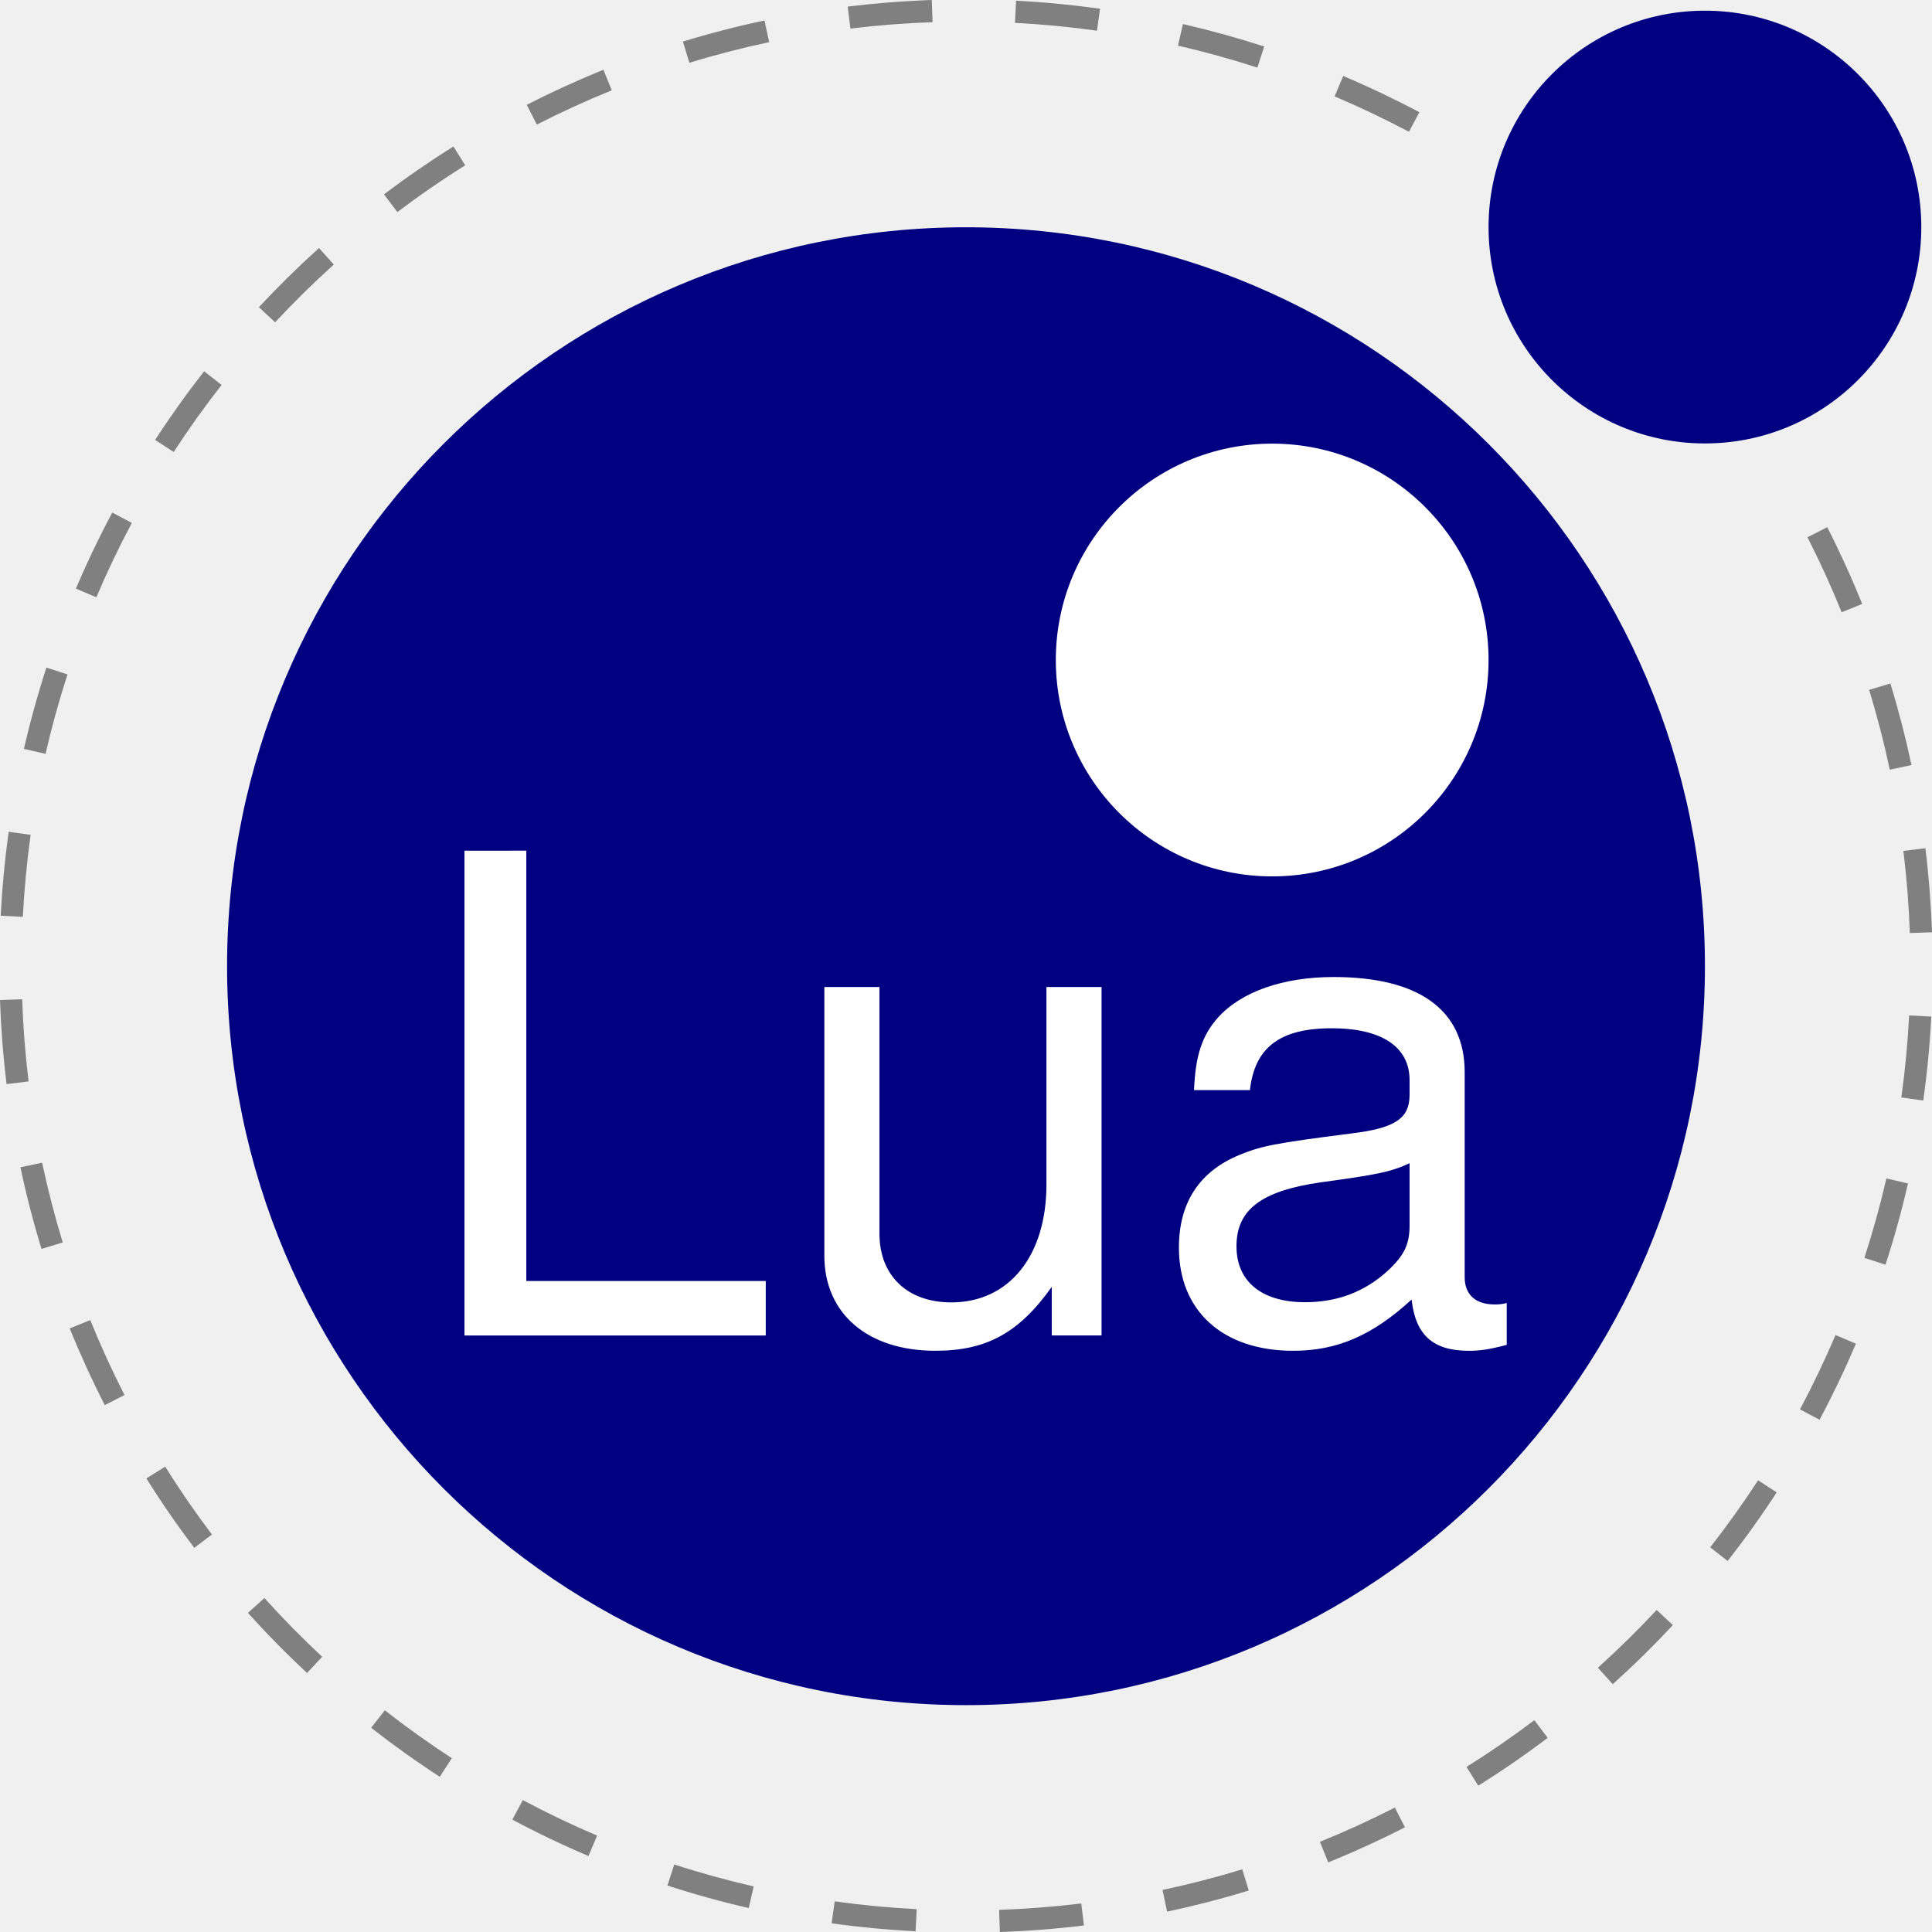
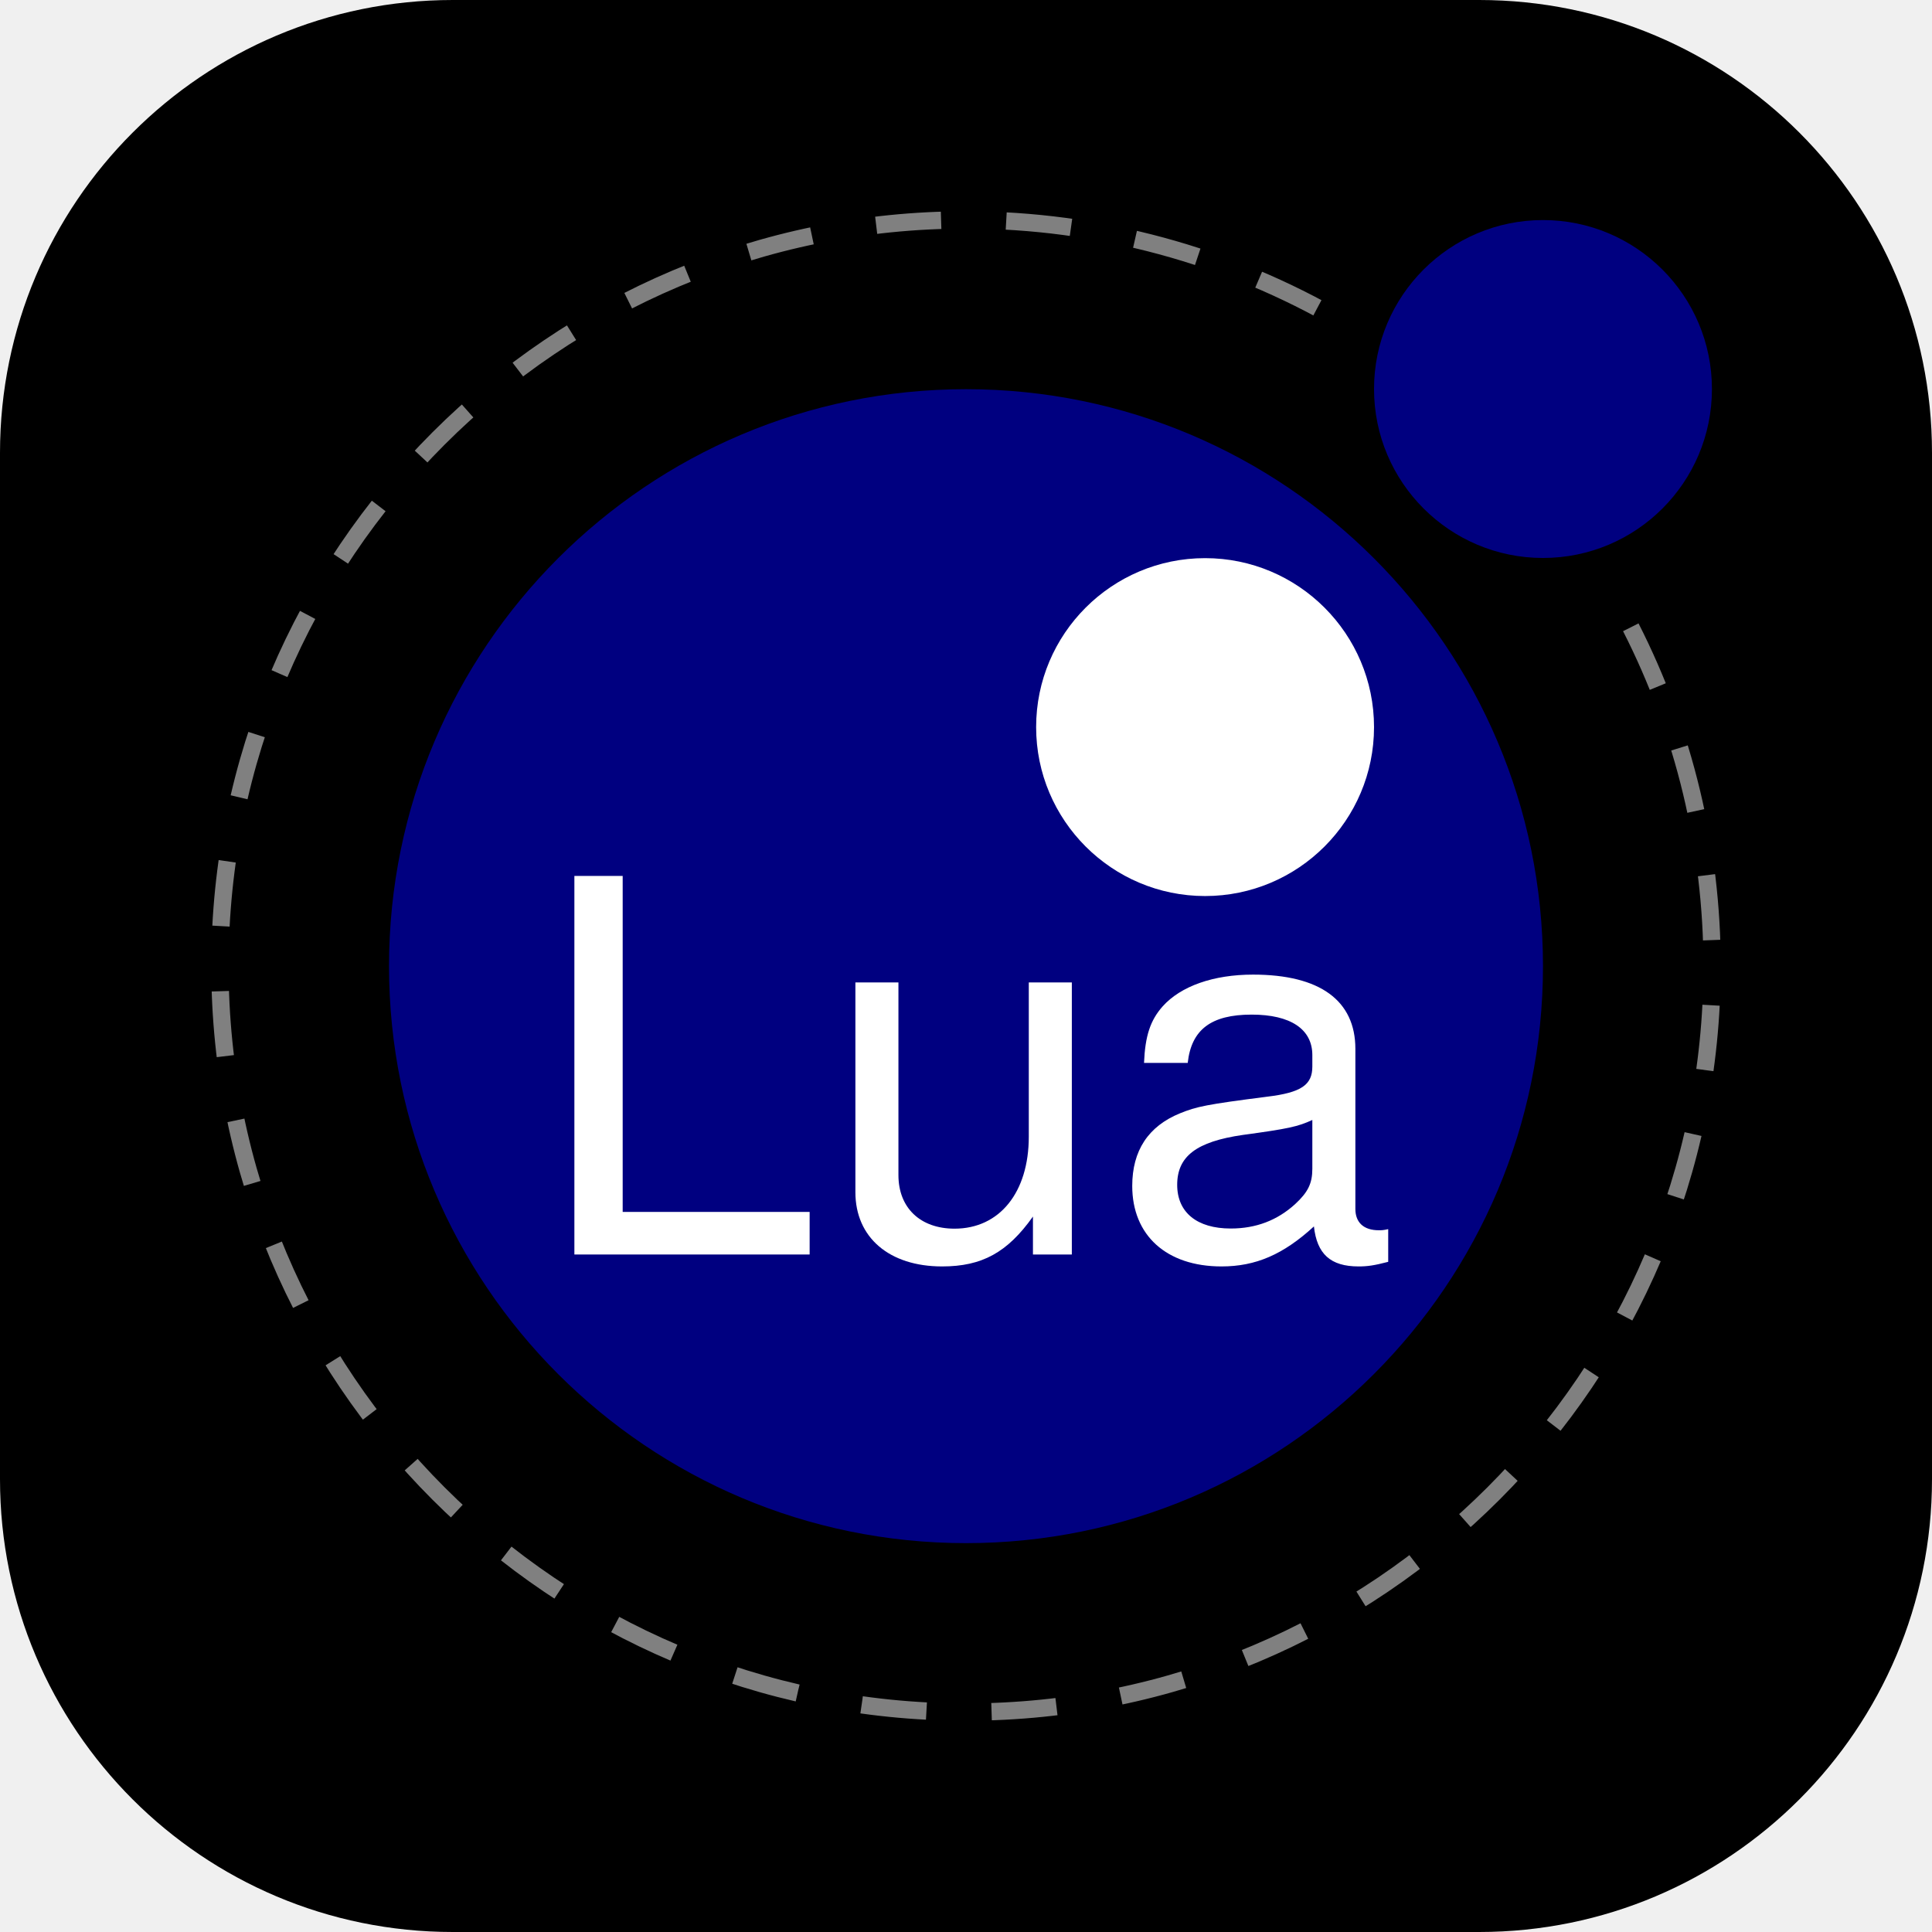
- <svg xmlns="http://www.w3.org/2000/svg" viewBox="0 0 128 128">
-   <path fill="#000080" d="M112.956.708c-7.912 0-14.335 6.424-14.335 14.336s6.424 14.335 14.335 14.335 14.335-6.41 14.335-14.335c0-7.912-6.424-14.336-14.335-14.336zM64 15.058c-27.02 0-48.956 21.935-48.956 48.955S36.979 112.97 64 112.97c27.02 0 48.956-21.935 48.956-48.956 0-27.02-21.936-48.956-48.956-48.956z" />
-   <path fill="#fff" d="M84.285 29.392c-7.91 0-14.335 6.424-14.335 14.335s6.424 14.336 14.335 14.336 14.336-6.424 14.336-14.336-6.424-14.335-14.335-14.335zM30.773 56.36v32.119h19.961v-3.611H34.87V56.359Zm57.584 8.37c-3.354 0-6.126.975-7.668 2.692-1.055 1.19-1.488 2.516-1.582 4.801h3.705c.311-2.826 1.988-4.098 5.423-4.098 3.3 0 5.153 1.231 5.153 3.435v.974c0 1.542-.92 2.205-3.827 2.556-5.193.663-5.991.839-7.398 1.407-2.69 1.095-4.057 3.164-4.057 6.166 0 4.193 2.908 6.83 7.574 6.83 2.907 0 5.247-1.014 7.843-3.395.257 2.34 1.407 3.395 3.787 3.395.757 0 1.325-.081 2.515-.392v-2.773a2.917 2.917 0 0 1-.798.095c-1.284 0-1.988-.663-1.988-1.812V71.032c0-4.098-3.002-6.302-8.682-6.302zm-33.742.664V83.19c0 3.84 2.867 6.302 7.357 6.302 3.395 0 5.545-1.19 7.709-4.233v3.219h3.3V65.393h-3.652v13.09c0 4.72-2.475 7.804-6.302 7.804-2.907 0-4.76-1.772-4.76-4.544v-16.35Zm38.773 11.67v4.139c0 1.244-.365 1.988-1.46 3.002-1.502 1.366-3.3 2.07-5.464 2.07-2.867 0-4.544-1.367-4.544-3.706 0-2.42 1.636-3.665 5.558-4.233 3.881-.528 4.68-.703 5.91-1.271z" />
-   <path fill="#808080" d="M61.733 0a64.06 64.06 0 0 0-5.57.436l.179 1.458a62.596 62.596 0 0 1 5.442-.426zm5.585.046-.075 1.468a62.432 62.432 0 0 1 5.433.52L72.88.578a63.91 63.91 0 0 0-5.561-.532Zm-16.665 1.31a63.301 63.301 0 0 0-5.409 1.398l.43 1.405a61.835 61.835 0 0 1 5.284-1.367Zm27.72.237-.33 1.431a62.536 62.536 0 0 1 5.262 1.455l.452-1.397a63.998 63.998 0 0 0-5.384-1.489ZM39.98 4.623a63.447 63.447 0 0 0-5.081 2.323l.668 1.308a61.98 61.98 0 0 1 4.964-2.27zm49.012.41-.573 1.353a62.539 62.539 0 0 1 4.929 2.346l.688-1.298a64.012 64.012 0 0 0-5.044-2.4ZM30.04 9.706a63.95 63.95 0 0 0-4.6 3.17l.886 1.173a62.484 62.484 0 0 1 4.494-3.098zm-8.906 6.728a64.247 64.247 0 0 0-3.983 3.918l1.075 1.001a62.774 62.774 0 0 1 3.891-3.827zm-7.61 8.165a64.04 64.04 0 0 0-3.247 4.546l1.231.8a62.571 62.571 0 0 1 3.172-4.44zm-6.086 9.357a63.459 63.459 0 0 0-2.408 5.042l1.352.574a61.99 61.99 0 0 1 2.352-4.925zm113.623.973-1.31.667a62.616 62.616 0 0 1 2.263 4.967l1.362-.55a64.073 64.073 0 0 0-2.315-5.083zM3.075 44.23a63.382 63.382 0 0 0-1.49 5.385l1.432.328a61.91 61.91 0 0 1 1.455-5.26Zm122.166 1.049-1.404.429a62.513 62.513 0 0 1 1.366 5.285l1.437-.306a63.983 63.983 0 0 0-1.399-5.409zM.574 55.108a64.093 64.093 0 0 0-.528 5.561l1.467.075a62.622 62.622 0 0 1 .516-5.434Zm126.988 1.088-1.458.179a62.465 62.465 0 0 1 .428 5.441l1.468-.05a63.916 63.916 0 0 0-.438-5.57zM1.468 66.205 0 66.255a64.082 64.082 0 0 0 .435 5.57l1.458-.179a62.61 62.61 0 0 1-.425-5.441Zm125.018 1.071a62.63 62.63 0 0 1-.518 5.434l1.455.203a64.16 64.16 0 0 0 .53-5.561zM2.79 77.031l-1.437.304a63.332 63.332 0 0 0 1.398 5.41l1.405-.43A61.864 61.864 0 0 1 2.79 77.03Zm122.188 1.046a61.966 61.966 0 0 1-1.457 5.26l1.397.454a63.43 63.43 0 0 0 1.492-5.384zM5.981 87.459l-1.362.551a63.434 63.434 0 0 0 2.323 5.082l1.307-.669a61.968 61.968 0 0 1-2.268-4.964Zm115.627.99a61.98 61.98 0 0 1-2.354 4.925l1.296.69a63.447 63.447 0 0 0 2.41-5.04zM10.944 97.17l-1.245.78a63.949 63.949 0 0 0 3.17 4.6l1.172-.885a62.481 62.481 0 0 1-3.097-4.495zm105.534.904a62.546 62.546 0 0 1-3.173 4.44l1.156.906a64.024 64.024 0 0 0 3.249-4.545zm-98.96 7.8-1.092.983a64.235 64.235 0 0 0 3.917 3.983l1.002-1.074a62.77 62.77 0 0 1-3.827-3.892zm92.24.79a62.76 62.76 0 0 1-3.893 3.826l.983 1.092a64.221 64.221 0 0 0 3.984-3.916zm-84.263 6.648-.906 1.157a64.026 64.026 0 0 0 4.546 3.248l.8-1.232a62.554 62.554 0 0 1-4.44-3.173zm76.16.654a62.475 62.475 0 0 1-4.495 3.096l.78 1.245a63.945 63.945 0 0 0 4.6-3.17zm-67.018 5.294-.691 1.296a63.45 63.45 0 0 0 5.04 2.409l.575-1.352a61.984 61.984 0 0 1-4.924-2.353zm57.775.496a61.956 61.956 0 0 1-4.964 2.268l.551 1.362a63.425 63.425 0 0 0 5.082-2.322zm-47.74 3.77-.453 1.396a63.419 63.419 0 0 0 5.385 1.49l.329-1.43a61.949 61.949 0 0 1-5.26-1.456zm37.632.322a62.05 62.05 0 0 1-5.284 1.365l.304 1.437a63.361 63.361 0 0 0 5.41-1.398zm-27.003 2.122-.203 1.455a64.093 64.093 0 0 0 5.561.529l.075-1.467a62.605 62.605 0 0 1-5.433-.517zm16.335.139a62.635 62.635 0 0 1-5.442.424l.05 1.468a64.114 64.114 0 0 0 5.57-.434z" />
+ <svg xmlns="http://www.w3.org/2000/svg" width="256" height="256" fill="none" viewBox="0 0 256 256">
+   <rect width="256" height="256" fill="#000000" rx="60" />
+   <g clip-path="url(#clip0_101_404)">
+     <path fill="navy" d="M204.453 128.02C204.453 85.824 170.195 51.57 128 51.57C85.805 51.57 51.547 85.824 51.547 128.02C51.547 170.219 85.805 204.473 128 204.473C170.195 204.473 204.453 170.219 204.453 128.02Z" />
+     <path fill="#fff" d="M182.066 96.344C182.066 83.988 172.035 73.957 159.68 73.957C147.324 73.957 137.293 83.988 137.293 96.344C137.293 108.695 147.324 118.73 159.68 118.73C172.035 118.73 182.066 108.695 182.066 96.344Z" />
+     <path fill="navy" d="M226.84 51.547C226.84 39.191 216.809 29.16 204.453 29.16C192.098 29.16 182.066 39.191 182.066 51.547C182.066 63.902 192.098 73.934 204.453 73.934C216.809 73.934 226.84 63.926 226.84 51.547Z" />
+     <path fill="#fff" d="M82.508 160.586H107.281V166.227H76.109V116.066H82.508V160.586Z" />
+     <path fill="#fff" d="M136.871 166.227V161.199C133.492 165.953 130.133 167.809 124.832 167.809C117.82 167.809 113.344 163.965 113.344 157.969V130.176H119.047V155.707C119.047 160.039 121.937 162.805 126.48 162.805C132.457 162.805 136.32 157.988 136.32 150.617V130.176H142.023V166.227H136.871Z" />
+     <path fill="#fff" d="M183.945 167.199C182.086 167.684 181.199 167.809 180.016 167.809C176.301 167.809 174.504 166.164 174.102 162.508C170.047 166.227 166.395 167.809 161.855 167.809C154.566 167.809 150.027 163.691 150.027 157.145C150.027 152.457 152.16 149.227 156.363 147.516C158.559 146.629 159.805 146.352 167.914 145.316C172.457 144.77 173.891 143.734 173.891 141.328V139.805C173.891 136.363 171 134.441 165.848 134.441C160.48 134.441 157.863 136.426 157.379 140.84H151.59C151.738 137.27 152.414 135.203 154.062 133.344C156.469 130.66 160.797 129.141 166.035 129.141C174.906 129.141 179.594 132.582 179.594 138.98V160.188C179.594 161.98 180.691 163.016 182.699 163.016C183.035 163.016 183.313 163.016 183.945 162.867V167.199ZM173.891 148.402C171.969 149.289 170.723 149.562 164.664 150.387C158.539 151.273 155.984 153.215 155.984 156.996C155.984 160.652 158.602 162.785 163.078 162.785C166.457 162.785 169.266 161.684 171.613 159.551C173.32 157.969 173.891 156.809 173.891 154.863V148.402Z" />
+     <path stroke="gray" stroke-dasharray="8.63 8.63" stroke-miterlimit="10" stroke-width="2.294" d="M216.09 83.121C223.164 97.019 226.859 112.394 226.859 128C226.859 182.574 182.574 226.859 128 226.859C73.426 226.859 29.141 182.574 29.141 128C29.141 73.426 73.426 29.141 128 29.141C145.551 29.141 162.762 33.809 177.883 42.637" />
+   </g>
+   <defs>
+     <clipPath id="clip0_101_404">
+       <rect width="200" height="200" fill="#fff" transform="translate(28 28)" />
+     </clipPath>
+   </defs>
</svg>
